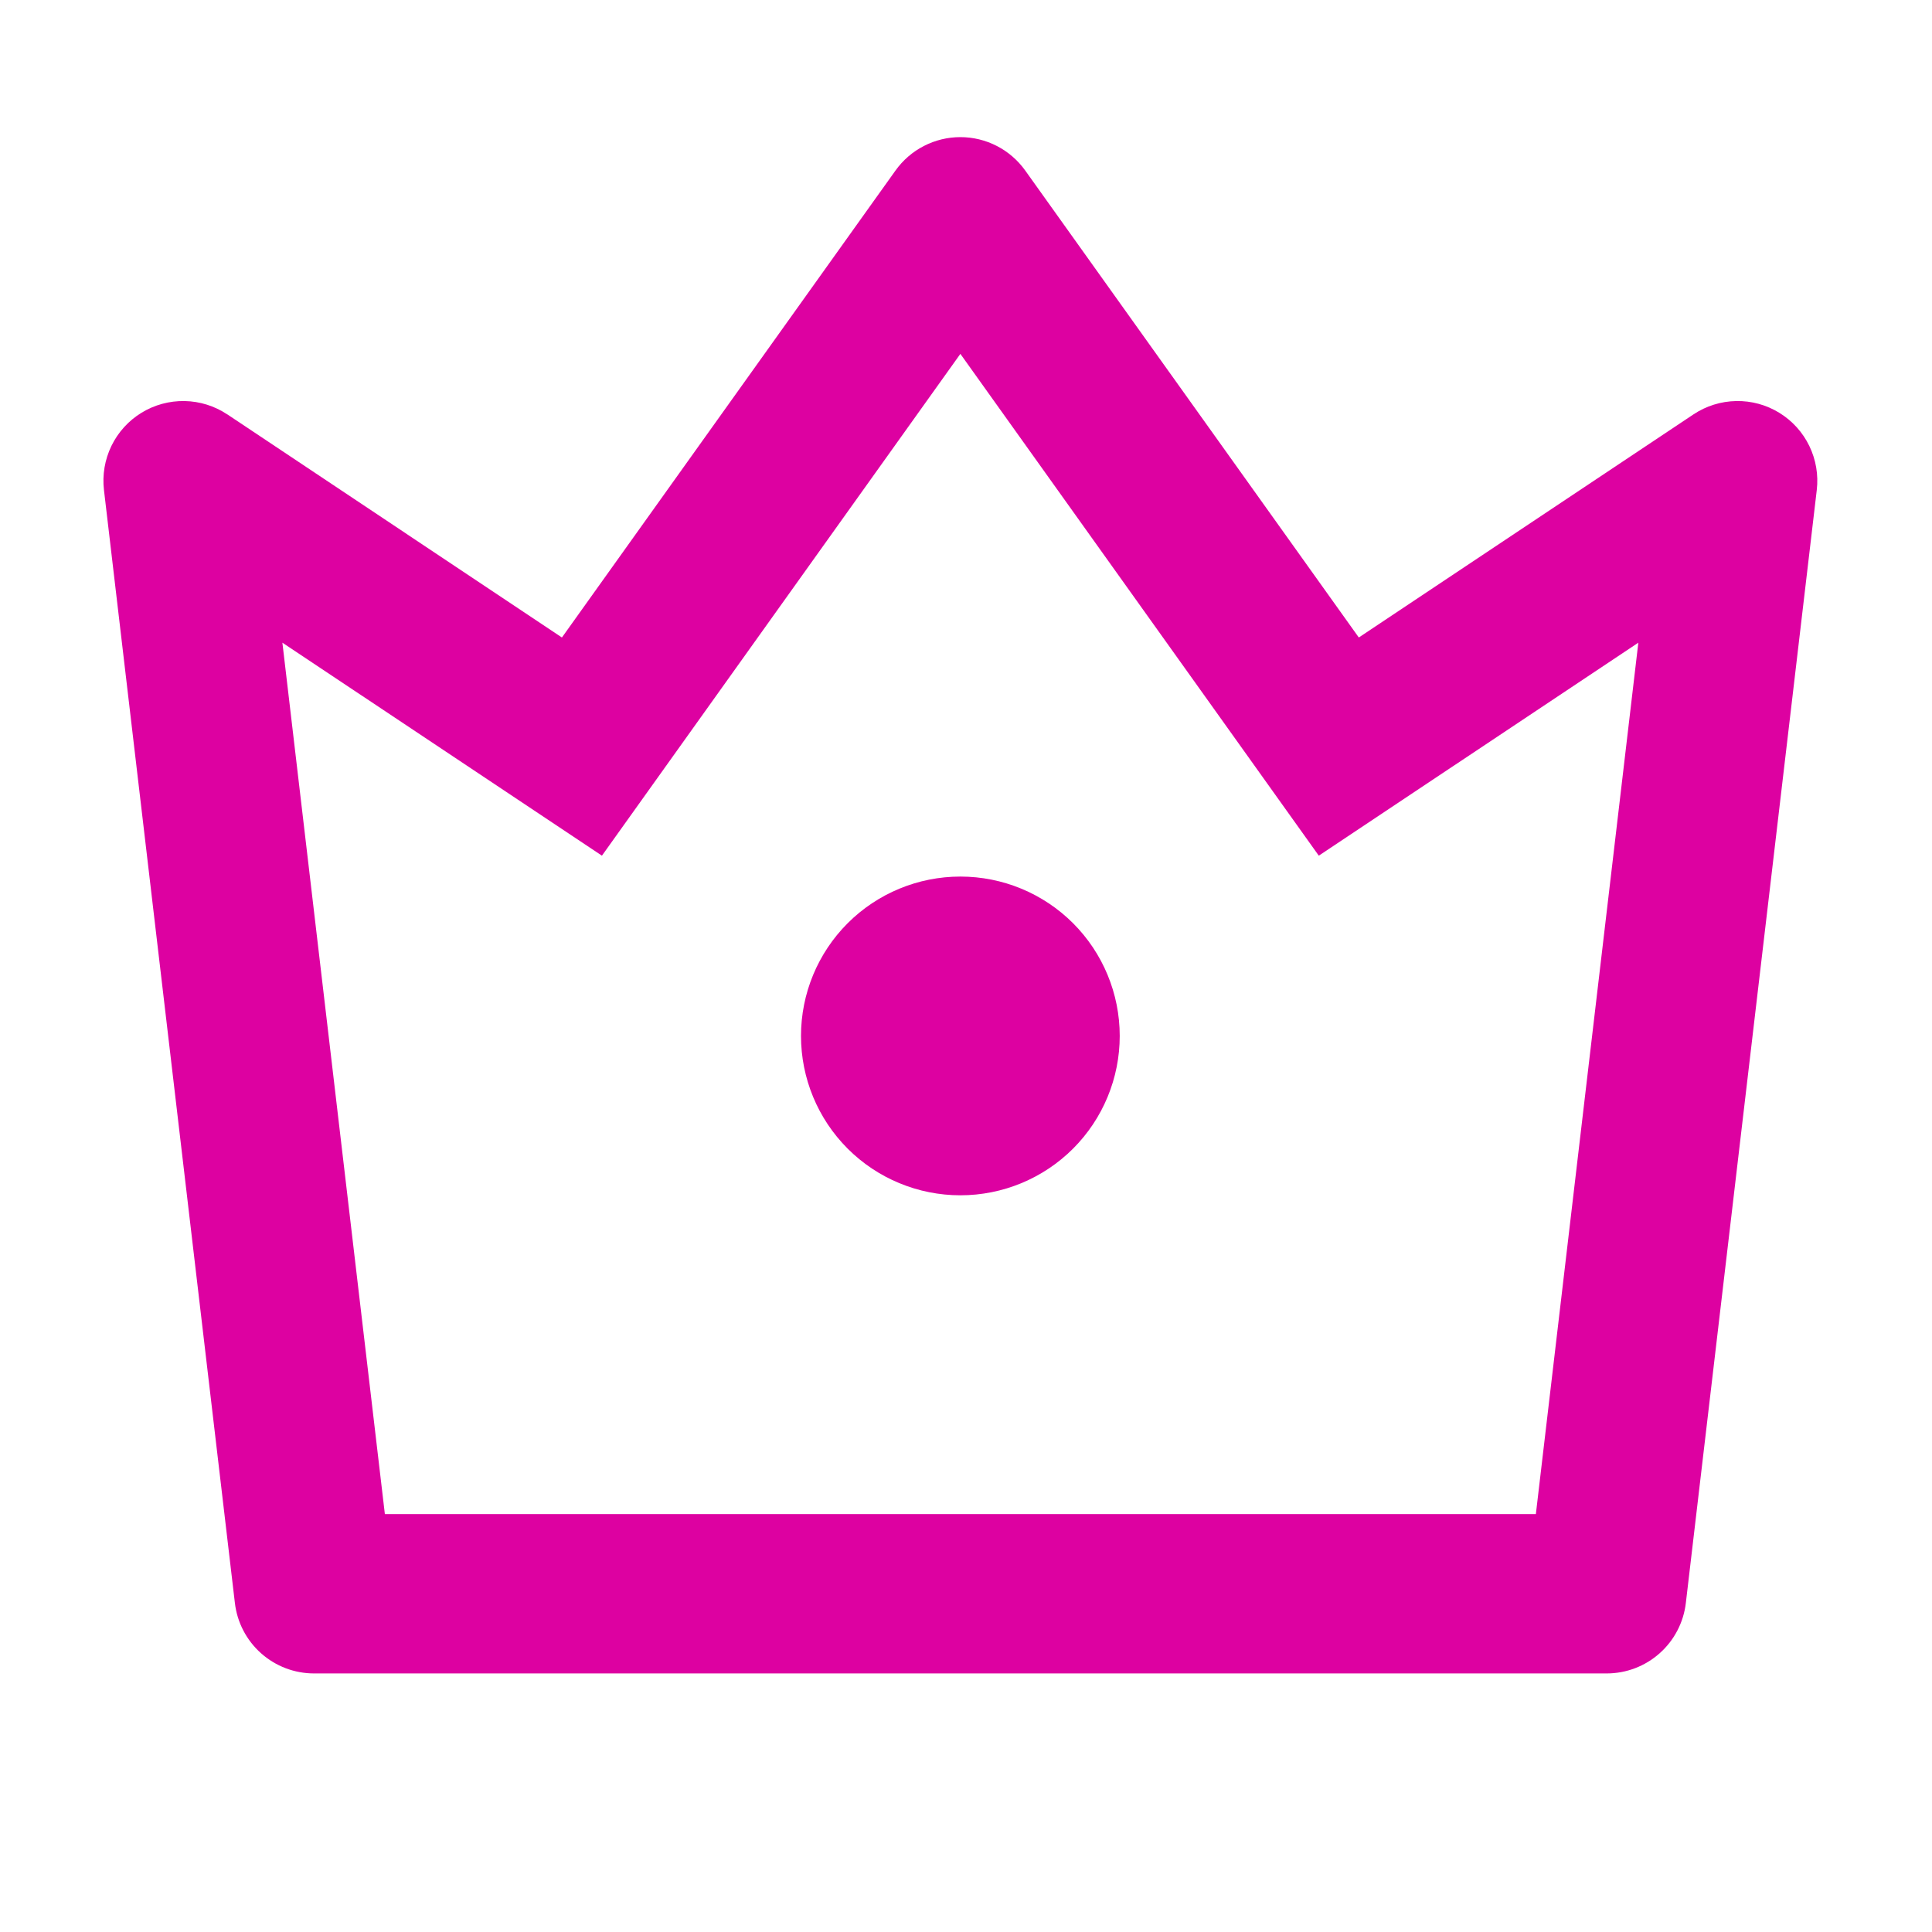
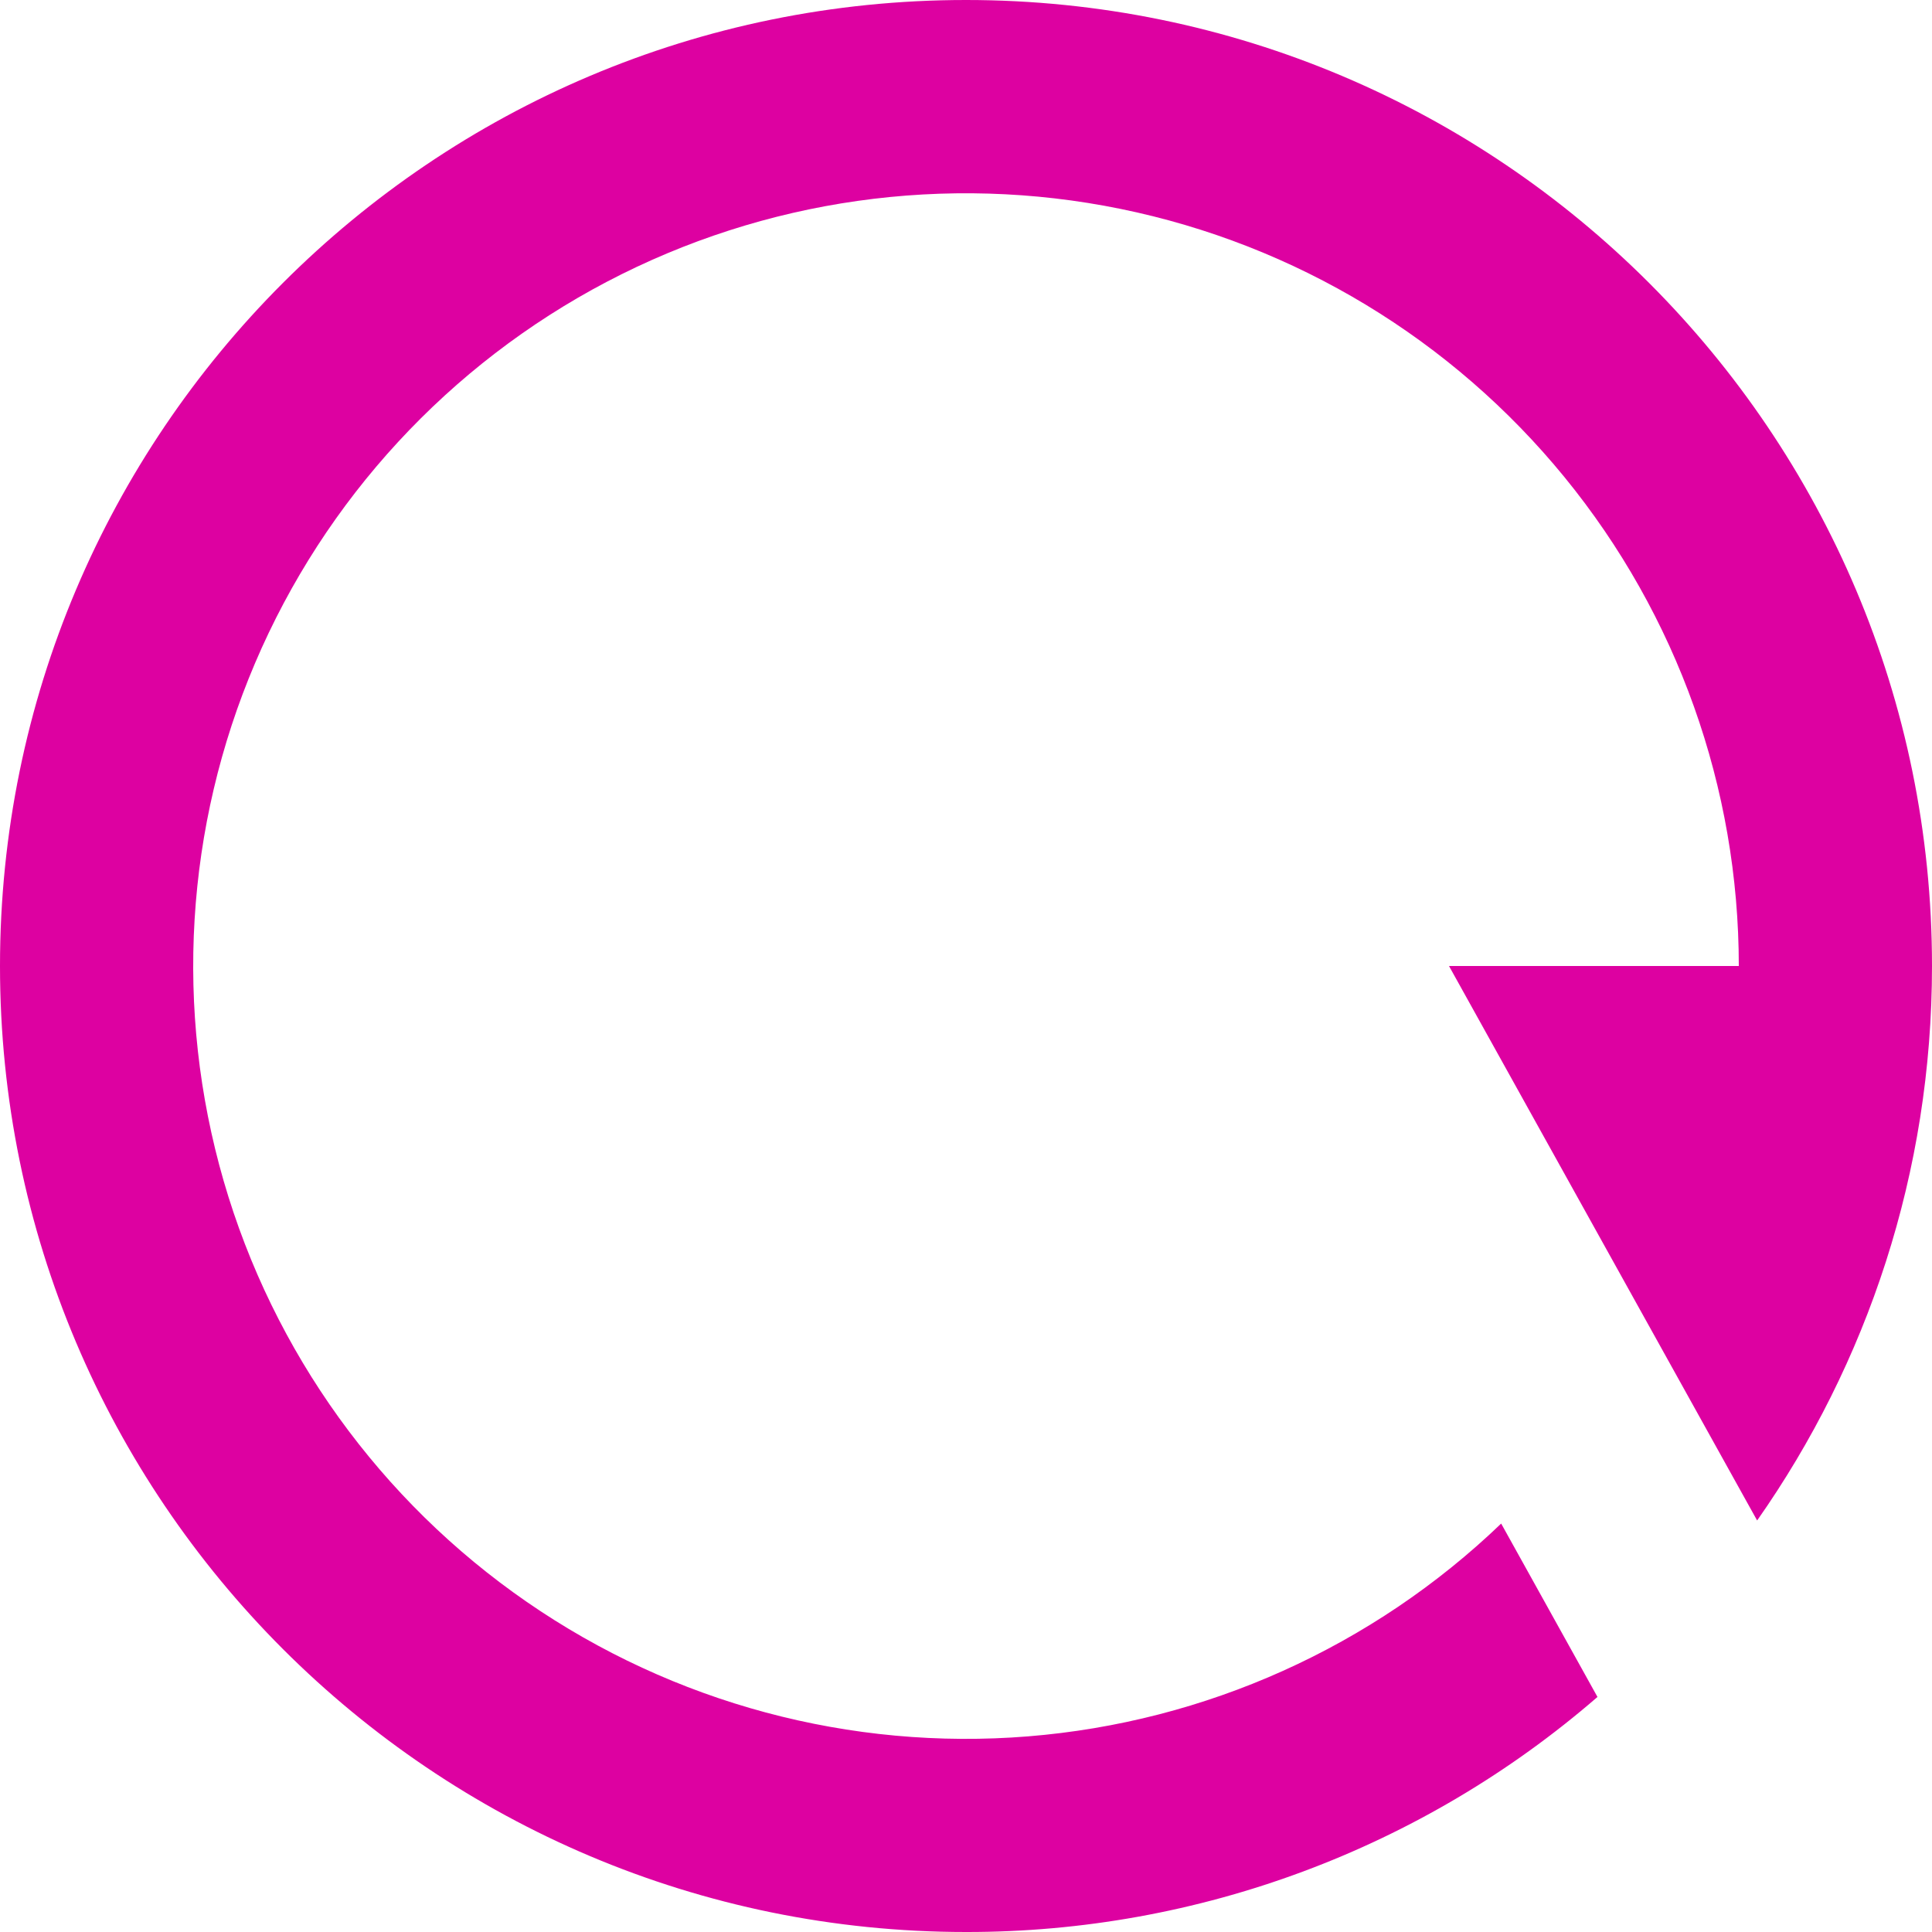
- <svg xmlns="http://www.w3.org/2000/svg" width="79" height="79" viewBox="0 0 79 79" fill="none">
-   <path d="M11.547 26.279L15.737 61.91H62.802L66.992 26.279L53.926 34.989L39.27 14.47L24.613 34.989L11.547 26.279ZM9.295 16.944L22.977 26.067L36.617 6.973C36.919 6.551 37.316 6.206 37.778 5.969C38.239 5.731 38.751 5.607 39.27 5.607C39.788 5.607 40.3 5.731 40.761 5.969C41.222 6.206 41.62 6.551 41.922 6.973L55.562 26.067L69.247 16.944C69.765 16.599 70.371 16.41 70.993 16.399C71.615 16.387 72.227 16.554 72.757 16.88C73.287 17.205 73.713 17.676 73.984 18.236C74.255 18.796 74.361 19.421 74.288 20.039L68.934 65.55C68.841 66.342 68.46 67.073 67.863 67.603C67.267 68.134 66.497 68.427 65.699 68.427H12.84C12.042 68.427 11.272 68.134 10.675 67.603C10.079 67.073 9.698 66.342 9.605 65.55L4.251 20.036C4.179 19.418 4.285 18.793 4.556 18.234C4.828 17.674 5.254 17.204 5.784 16.879C6.314 16.554 6.926 16.388 7.547 16.399C8.169 16.41 8.774 16.599 9.292 16.944H9.295ZM39.27 48.876C37.541 48.876 35.883 48.19 34.661 46.968C33.439 45.745 32.753 44.088 32.753 42.359C32.753 40.631 33.439 38.974 34.661 37.751C35.883 36.529 37.541 35.843 39.27 35.843C40.998 35.843 42.655 36.529 43.878 37.751C45.1 38.974 45.786 40.631 45.786 42.359C45.786 44.088 45.1 45.745 43.878 46.968C42.655 48.19 40.998 48.876 39.27 48.876Z" fill="#DD01A1" />
+ <svg xmlns="http://www.w3.org/2000/svg" width="47" height="47" viewBox="0 0 47 47" fill="none">
+   <path d="M38.862 41.282C34.598 44.977 29.142 47.008 23.5 47C10.521 47 0 36.479 0 23.5C0 10.521 10.521 0 23.5 0C36.479 0 47 10.521 47 23.5C47 28.52 45.425 33.173 42.746 36.989L35.25 23.5H42.3C42.3 19.167 40.803 14.967 38.062 11.611C35.322 8.255 31.506 5.948 27.261 5.082C23.015 4.215 18.601 4.841 14.764 6.854C10.928 8.868 7.904 12.145 6.205 16.131C4.506 20.117 4.237 24.567 5.441 28.729C6.646 32.891 9.252 36.509 12.817 38.971C16.383 41.434 20.689 42.589 25.008 42.241C29.327 41.893 33.393 40.065 36.519 37.064L38.862 41.282Z" fill="#DD01A1" />
</svg>
